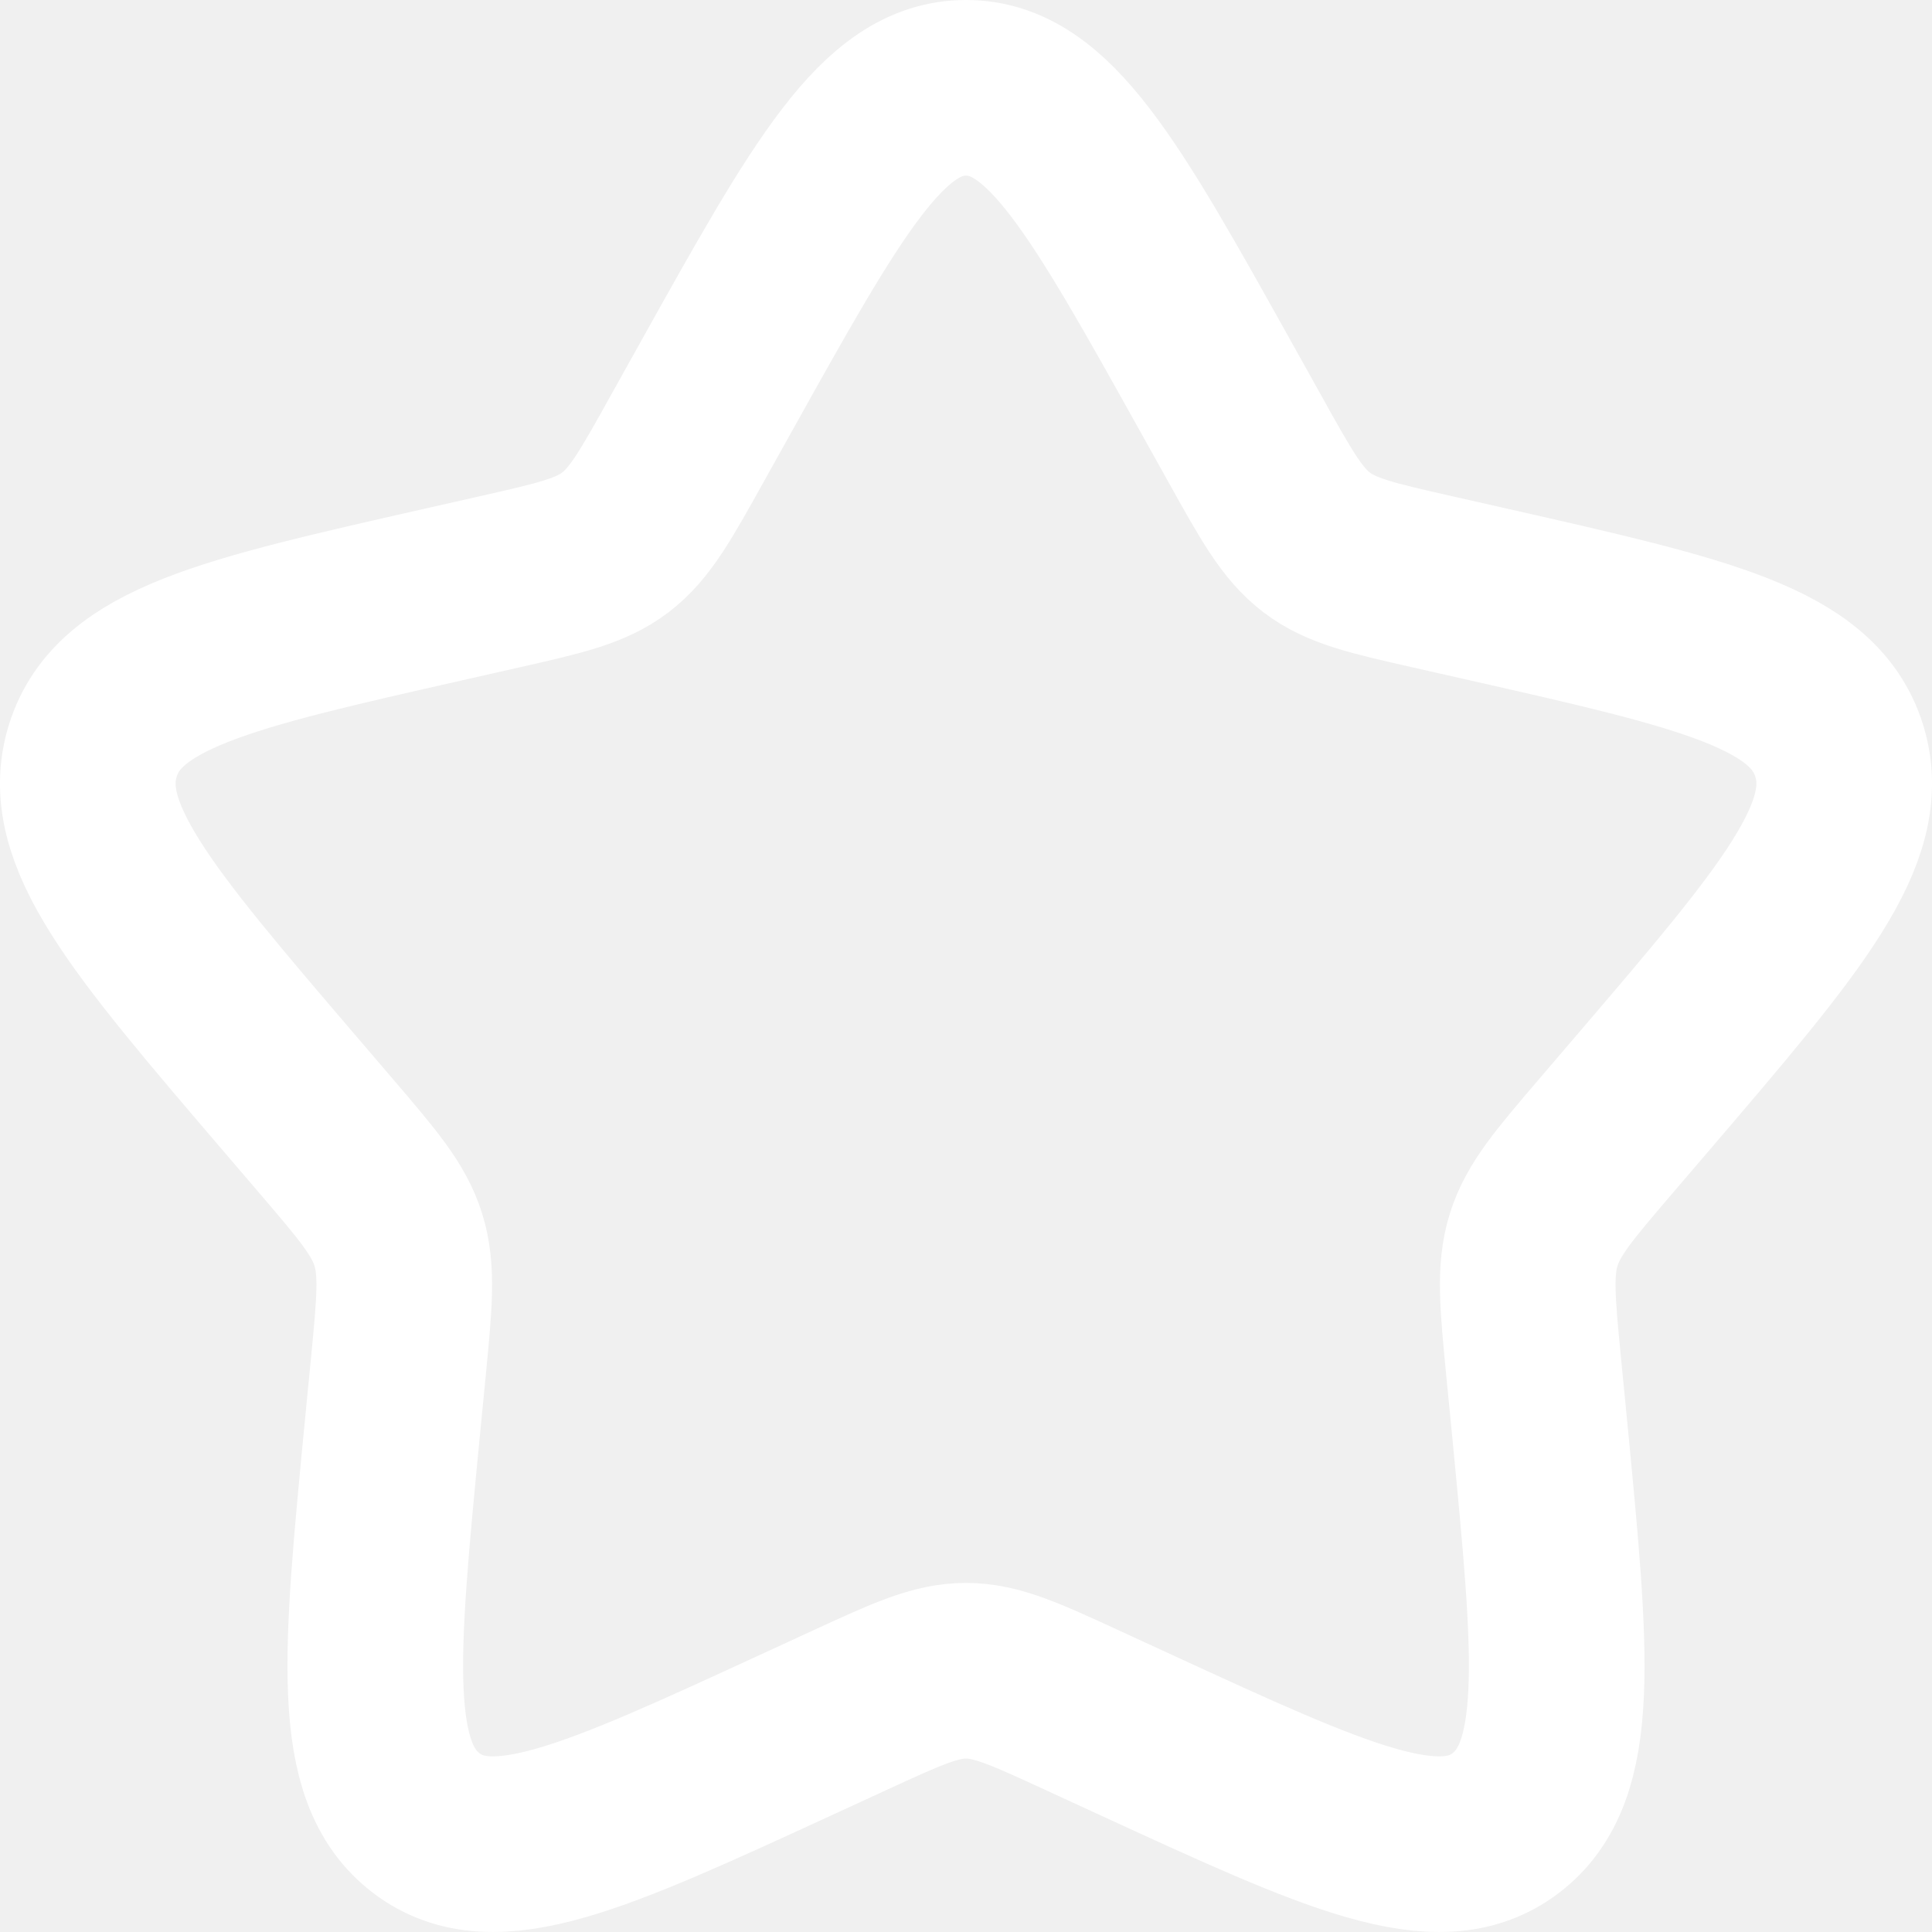
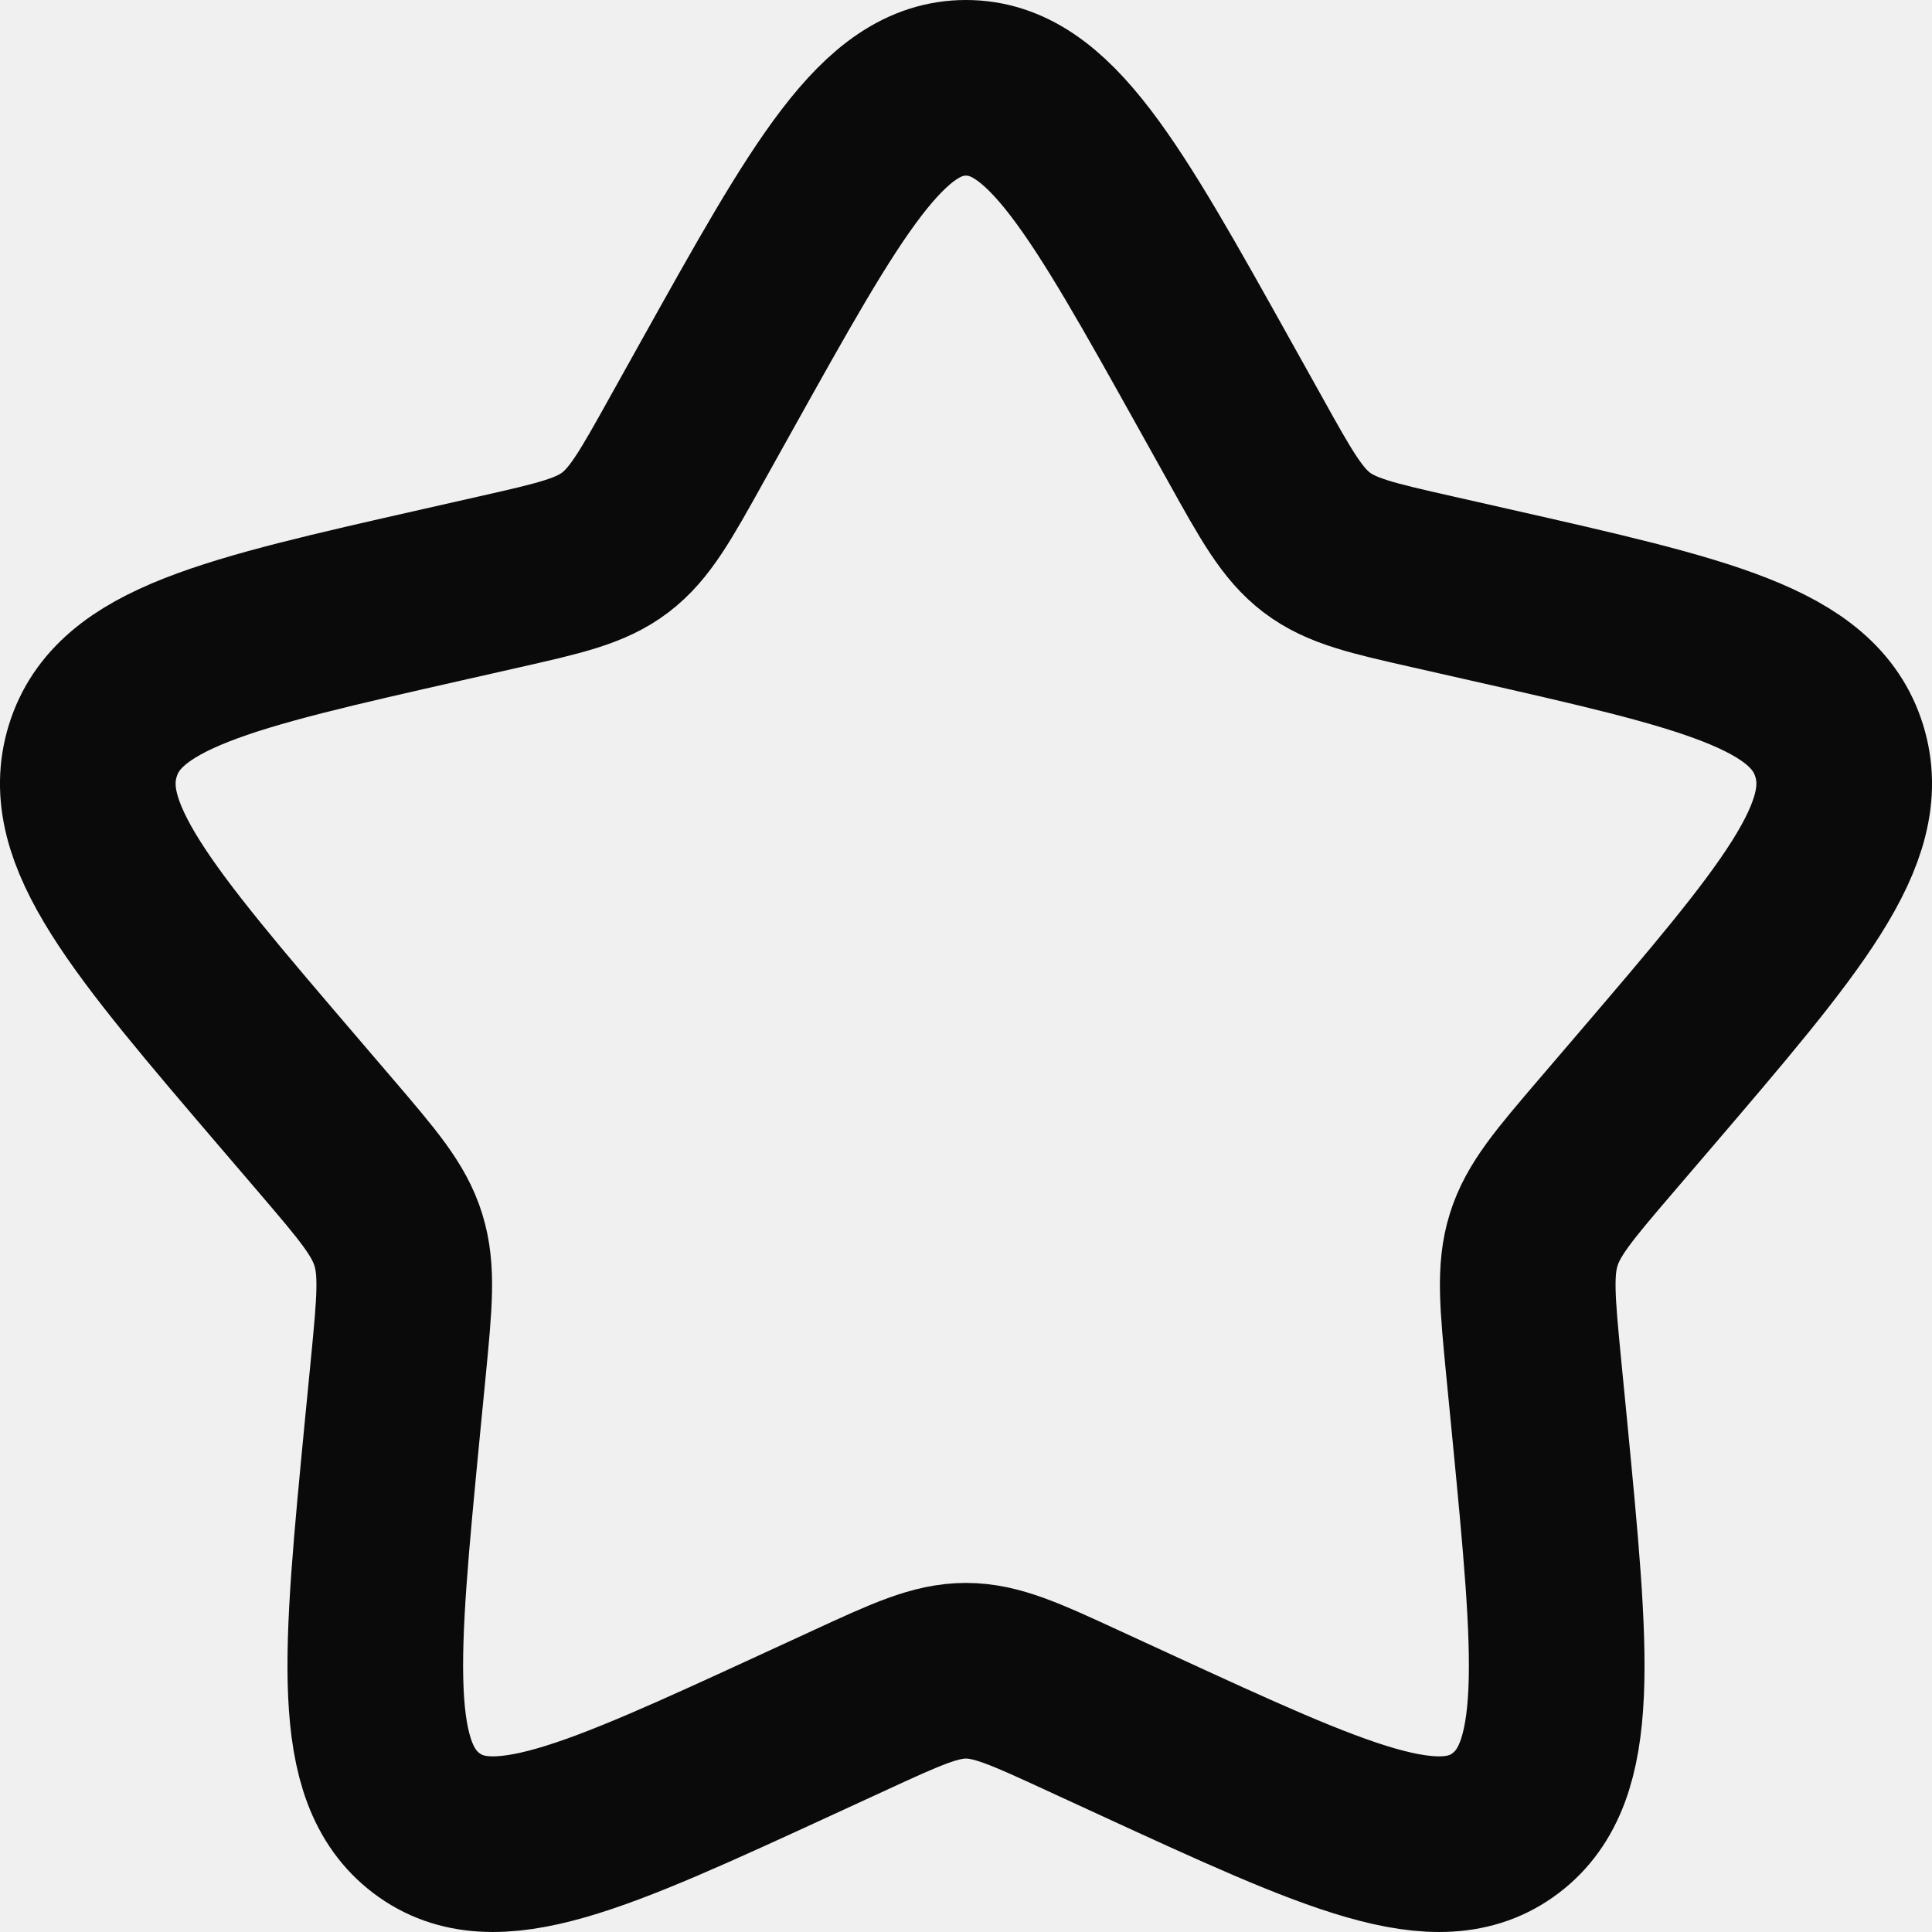
<svg xmlns="http://www.w3.org/2000/svg" width="22" height="22" viewBox="0 0 22 22" fill="none">
-   <path d="M8.153 4.408C9.42 2.136 10.053 1 11 1C11.947 1 12.58 2.136 13.847 4.408L14.175 4.996C14.534 5.642 14.714 5.965 14.995 6.178C15.276 6.391 15.625 6.47 16.324 6.628L16.96 6.772C19.42 7.329 20.65 7.607 20.943 8.548C21.235 9.489 20.397 10.469 18.72 12.43L18.286 12.937C17.81 13.494 17.571 13.773 17.464 14.118C17.357 14.462 17.393 14.834 17.465 15.578L17.531 16.254C17.784 18.871 17.911 20.179 17.145 20.76C16.379 21.342 15.227 20.811 12.924 19.751L12.329 19.477C11.674 19.175 11.347 19.025 11 19.025C10.653 19.025 10.326 19.175 9.671 19.477L9.076 19.751C6.773 20.811 5.621 21.342 4.855 20.76C4.089 20.179 4.216 18.871 4.469 16.254L4.535 15.578C4.607 14.834 4.643 14.462 4.536 14.118C4.429 13.773 4.19 13.494 3.714 12.937L3.28 12.43C1.603 10.469 0.765 9.489 1.057 8.548C1.35 7.607 2.58 7.329 5.04 6.772L5.676 6.628C6.375 6.47 6.724 6.391 7.005 6.178C7.286 5.965 7.466 5.642 7.825 4.996L8.153 4.408Z" stroke="white" stroke-width="2" />
+   <path d="M8.153 4.408C9.42 2.136 10.053 1 11 1C11.947 1 12.58 2.136 13.847 4.408L14.175 4.996C14.534 5.642 14.714 5.965 14.995 6.178C15.276 6.391 15.625 6.47 16.324 6.628L16.96 6.772C19.42 7.329 20.65 7.607 20.943 8.548C21.235 9.489 20.397 10.469 18.72 12.43L18.286 12.937C17.81 13.494 17.571 13.773 17.464 14.118C17.357 14.462 17.393 14.834 17.465 15.578L17.531 16.254C17.784 18.871 17.911 20.179 17.145 20.76C16.379 21.342 15.227 20.811 12.924 19.751L12.329 19.477C11.674 19.175 11.347 19.025 11 19.025C10.653 19.025 10.326 19.175 9.671 19.477L9.076 19.751C6.773 20.811 5.621 21.342 4.855 20.76C4.089 20.179 4.216 18.871 4.469 16.254L4.535 15.578C4.607 14.834 4.643 14.462 4.536 14.118C4.429 13.773 4.19 13.494 3.714 12.937L3.28 12.43C1.603 10.469 0.765 9.489 1.057 8.548C1.35 7.607 2.58 7.329 5.04 6.772L5.676 6.628C6.375 6.47 6.724 6.391 7.005 6.178C7.286 5.965 7.466 5.642 7.825 4.996L8.153 4.408Z" stroke="#0A0A0B" stroke-width="2" />
</svg>
